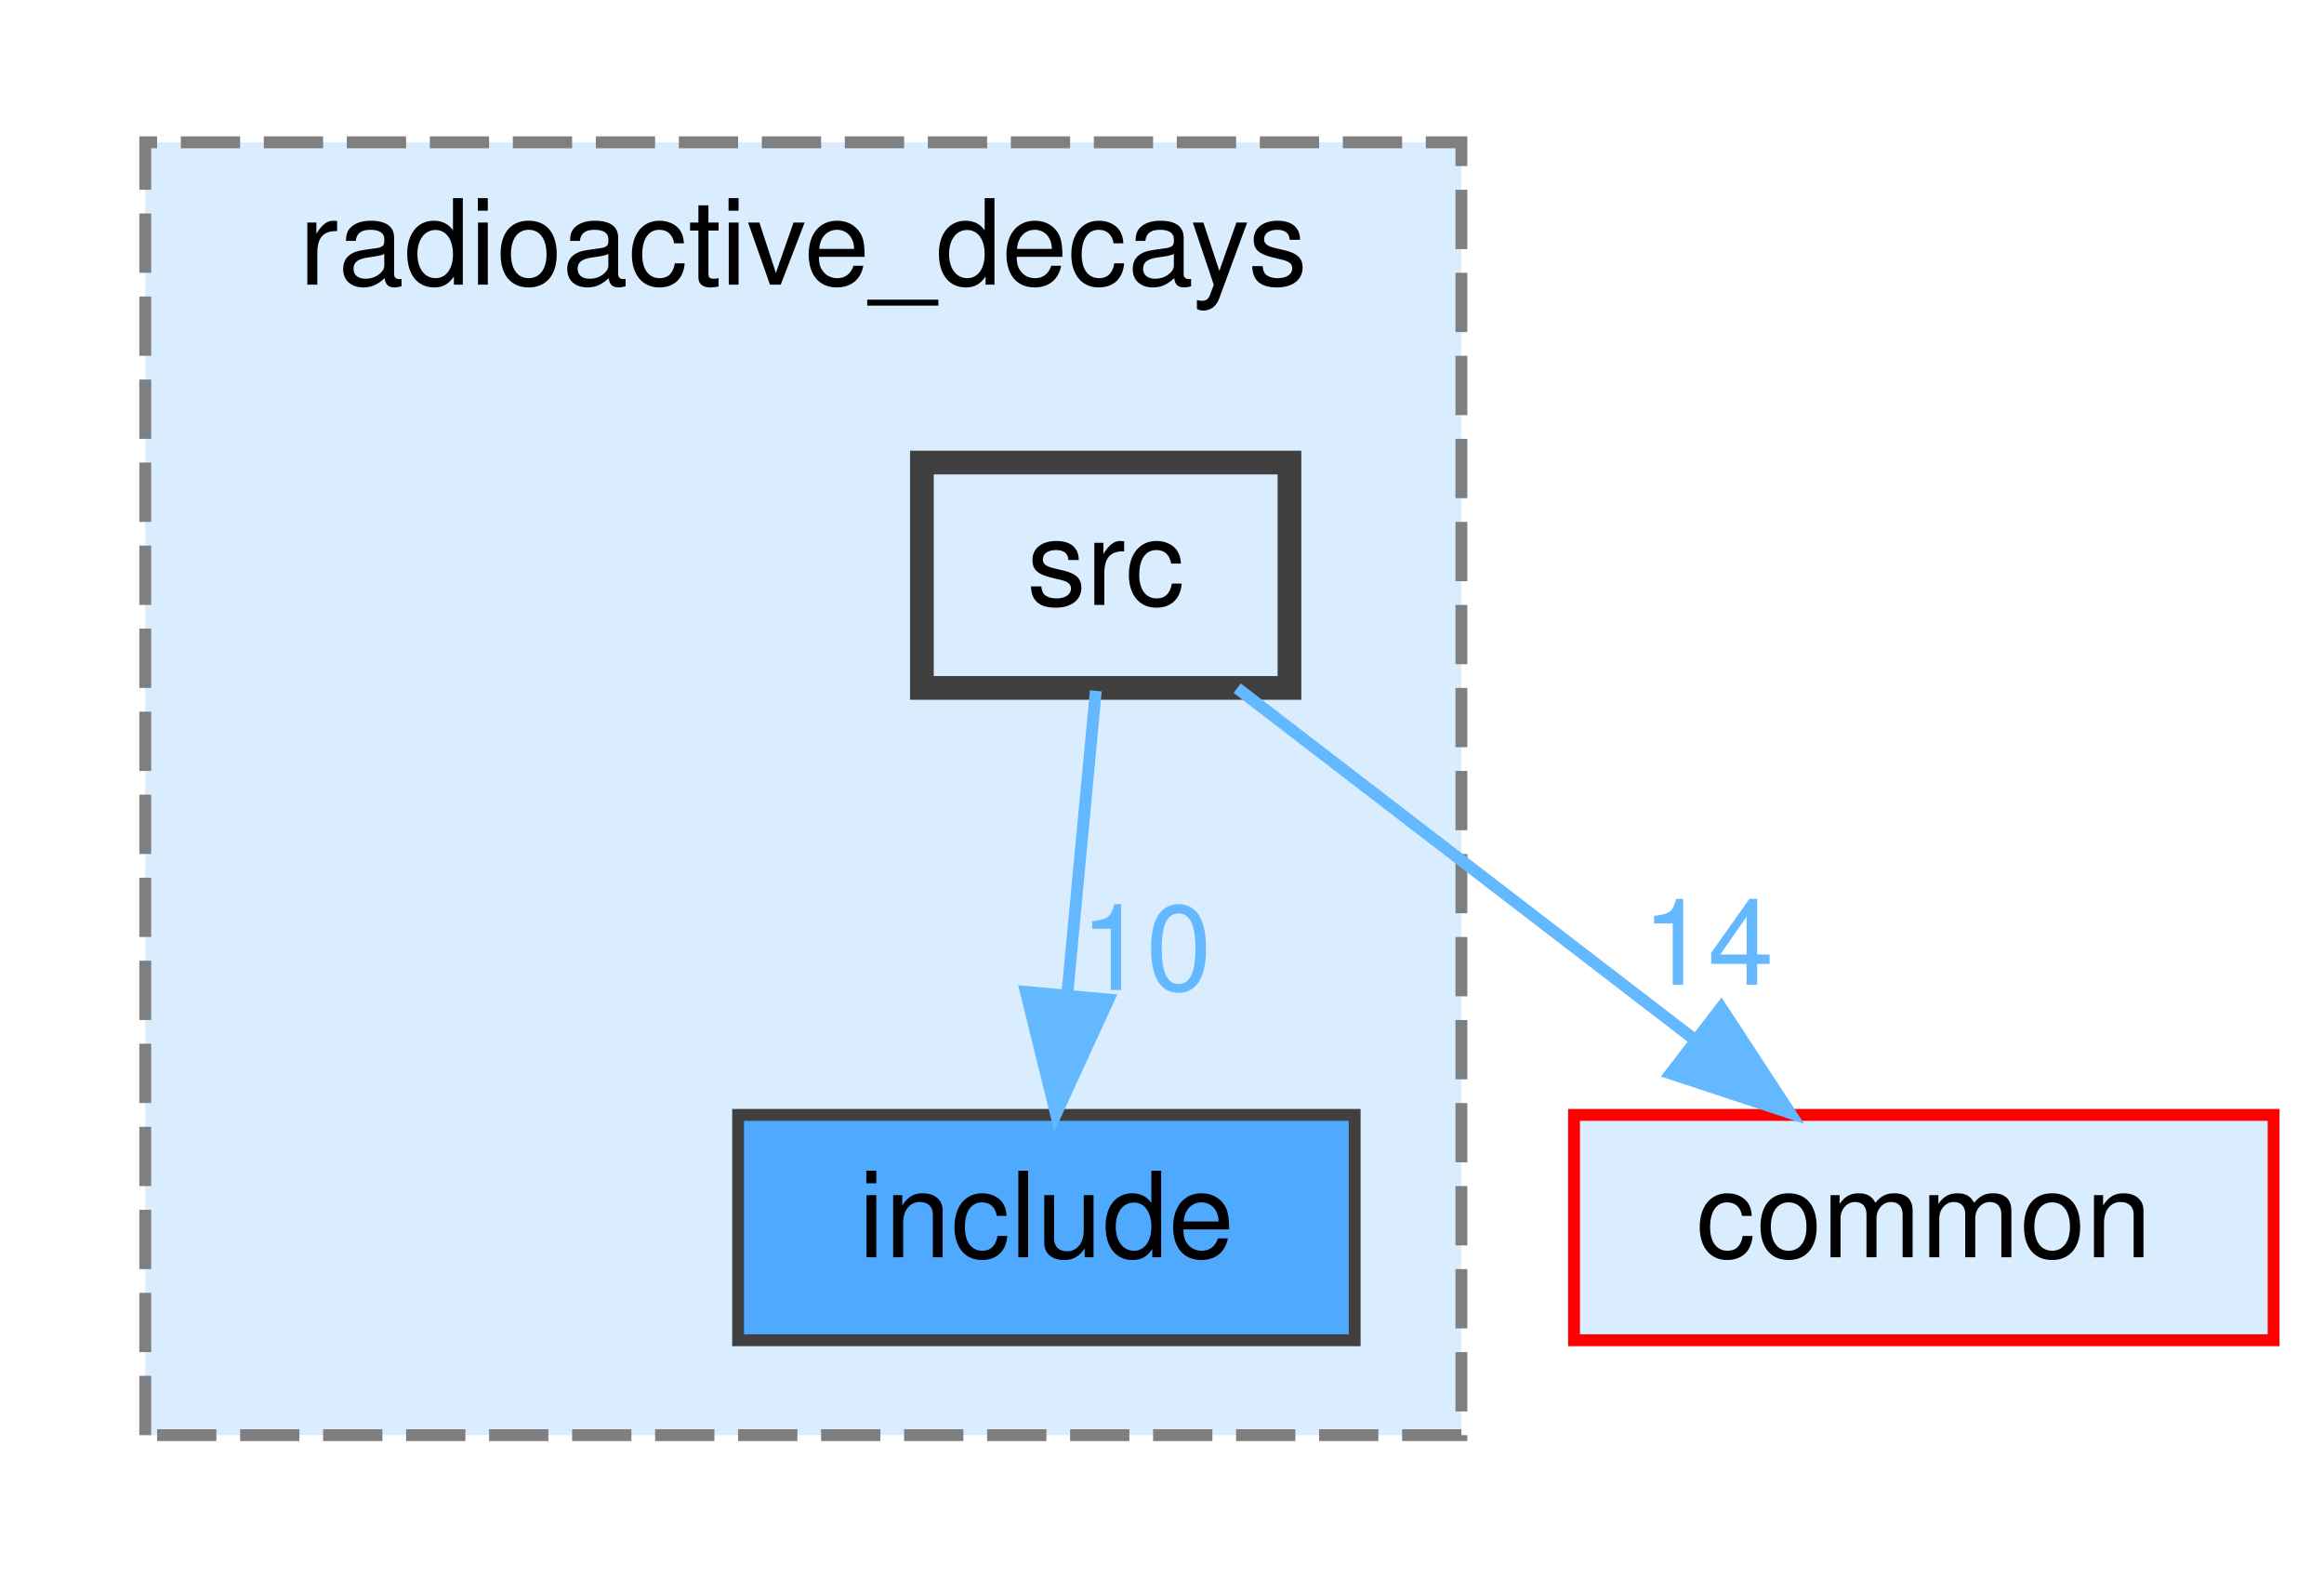
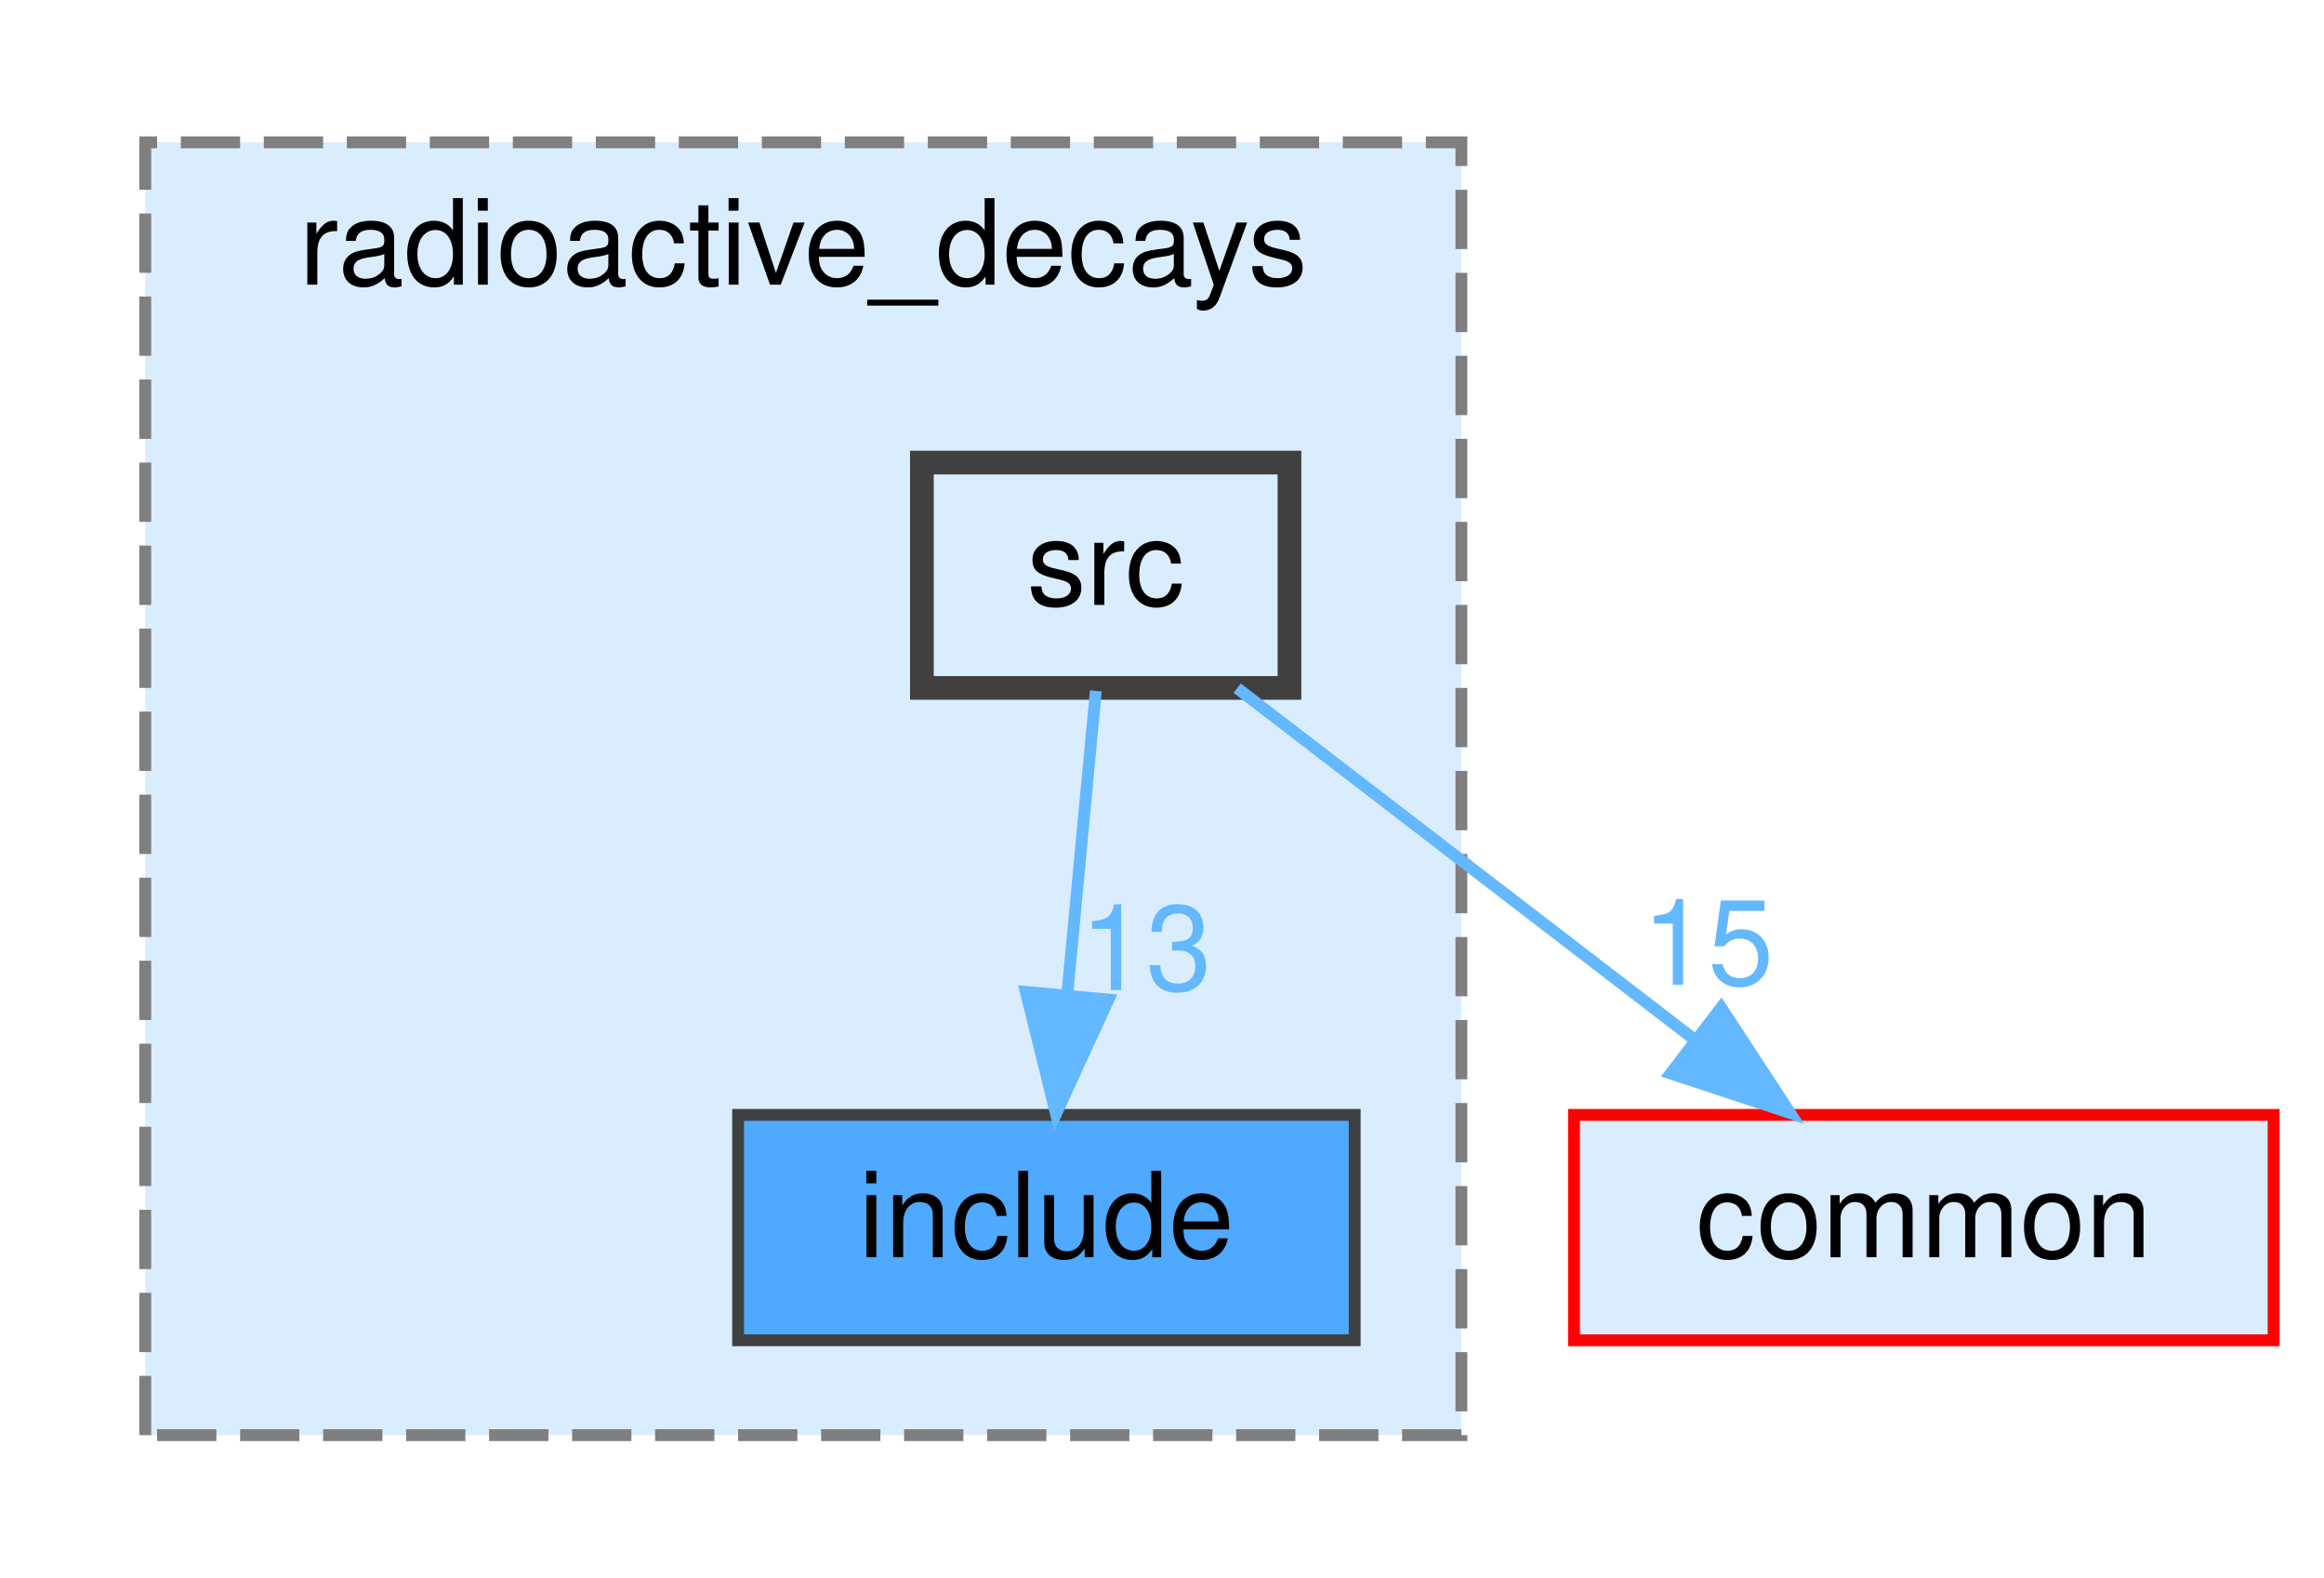
<svg xmlns="http://www.w3.org/2000/svg" xmlns:xlink="http://www.w3.org/1999/xlink" width="196pt" height="133pt" viewBox="0.00 0.00 195.50 133.00">
  <g id="graph0" class="graph" transform="scale(1 1) rotate(0) translate(4 129)">
    <g id="clust1" class="cluster">
      <g id="a_clust1">
        <a xlink:href="dir_bb55901d3b0c41c0755ece8de7fe1d65.html" target="_top" xlink:title="radioactive_decays">
          <polygon fill="#daedff" stroke="#7f7f7f" stroke-dasharray="5,2" points="8,-8 8,-117 119,-117 119,-8 8,-8" />
          <text text-anchor="middle" x="63.5" y="-105" font-family="Helvetica,sans-Serif" font-size="10.00">radioactive_decays</text>
        </a>
      </g>
    </g>
    <g id="node1" class="node">
      <g id="a_node1">
        <a xlink:href="dir_aadee9bb2666fe6a6260a5bffac9e7bb.html" target="_top" xlink:title="include">
          <polygon fill="#4ea9ff" stroke="#404040" points="110,-35 58,-35 58,-16 110,-16 110,-35" />
          <text text-anchor="middle" x="84" y="-23" font-family="Helvetica,sans-Serif" font-size="10.00">include</text>
        </a>
      </g>
    </g>
    <g id="node2" class="node">
      <g id="a_node2">
        <a xlink:href="dir_8fdc56914180e7797b4b25774dd75a24.html" target="_top" xlink:title="src">
          <polygon fill="#daedff" stroke="#404040" stroke-width="2" points="104.5,-90 73.5,-90 73.5,-71 104.5,-71 104.5,-90" />
          <text text-anchor="middle" x="89" y="-78" font-family="Helvetica,sans-Serif" font-size="10.00">src</text>
        </a>
      </g>
    </g>
    <g id="edge1" class="edge">
      <g id="a_edge1">
        <a xlink:href="dir_000018_000010.html" target="_top">
          <path fill="none" stroke="#63b8ff" d="M88.17,-70.75C87.52,-63.8 86.58,-53.85 85.76,-45.13" />
          <polygon fill="#63b8ff" stroke="#63b8ff" points="89.23,-44.72 84.81,-35.09 82.27,-45.37 89.23,-44.72" />
        </a>
      </g>
      <g id="a_edge1-headlabel">
-         <a xlink:href="dir_000018_000010.html" target="_top" xlink:title="10">
-           <text text-anchor="middle" x="92.4" y="-45.53" font-family="Helvetica,sans-Serif" font-size="10.00" fill="#63b8ff">10</text>
+         <a xlink:href="dir_000018_000010.html" target="_top" xlink:title="13">
+           <text text-anchor="middle" x="92.4" y="-45.53" font-family="Helvetica,sans-Serif" font-size="10.00" fill="#63b8ff">13</text>
        </a>
      </g>
    </g>
    <g id="node3" class="node">
      <g id="a_node3">
        <a xlink:href="dir_bdd9a5d540de89e9fe90efdfc6973a4f.html" target="_top" xlink:title="common">
          <polygon fill="#daedff" stroke="red" points="187.5,-35 128.5,-35 128.5,-16 187.5,-16 187.5,-35" />
          <text text-anchor="middle" x="158" y="-23" font-family="Helvetica,sans-Serif" font-size="10.00">common</text>
        </a>
      </g>
    </g>
    <g id="edge2" class="edge">
      <g id="a_edge2">
        <a xlink:href="dir_000018_000000.html" target="_top">
          <path fill="none" stroke="#63b8ff" d="M100.09,-70.98C110.49,-63 126.26,-50.88 138.72,-41.31" />
          <polygon fill="#63b8ff" stroke="#63b8ff" points="140.91,-44.04 146.71,-35.17 136.65,-38.49 140.91,-44.04" />
        </a>
      </g>
      <g id="a_edge2-headlabel">
-         <a xlink:href="dir_000018_000000.html" target="_top" xlink:title="14">
-           <text text-anchor="middle" x="139.79" y="-45.98" font-family="Helvetica,sans-Serif" font-size="10.00" fill="#63b8ff">14</text>
+         <a xlink:href="dir_000018_000000.html" target="_top" xlink:title="15">
+           <text text-anchor="middle" x="139.79" y="-45.98" font-family="Helvetica,sans-Serif" font-size="10.00" fill="#63b8ff">15</text>
        </a>
      </g>
    </g>
  </g>
</svg>
